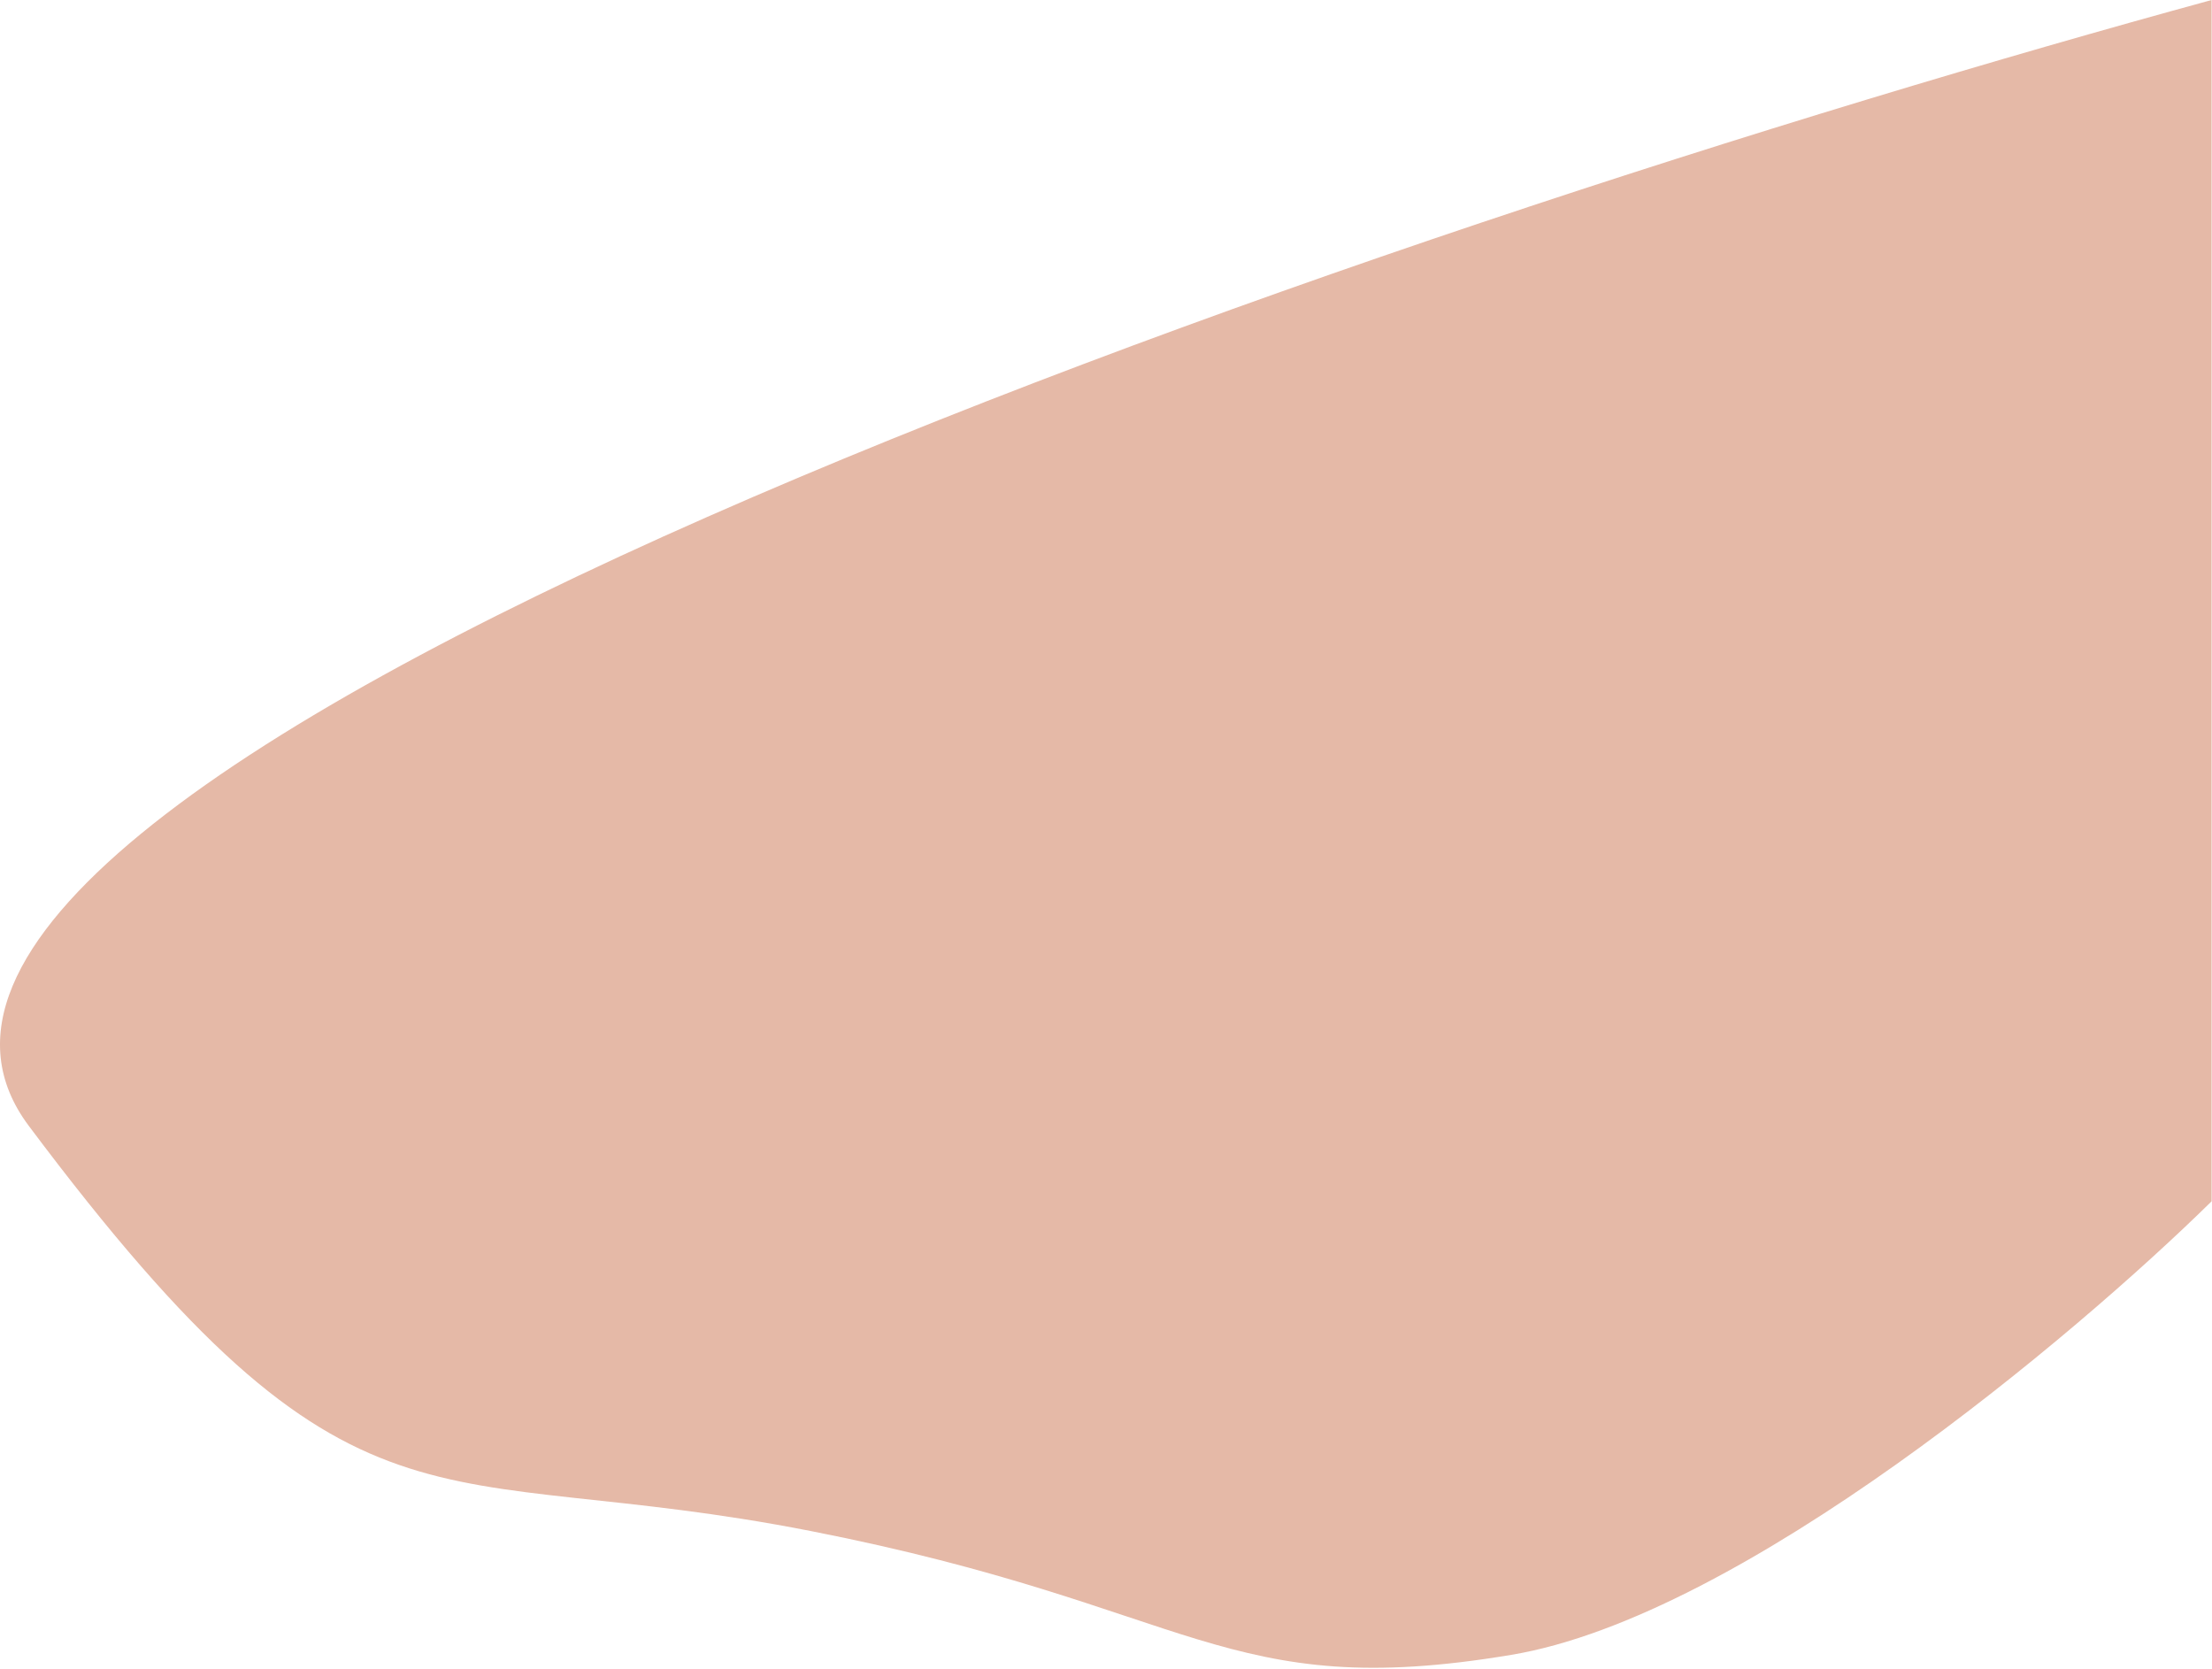
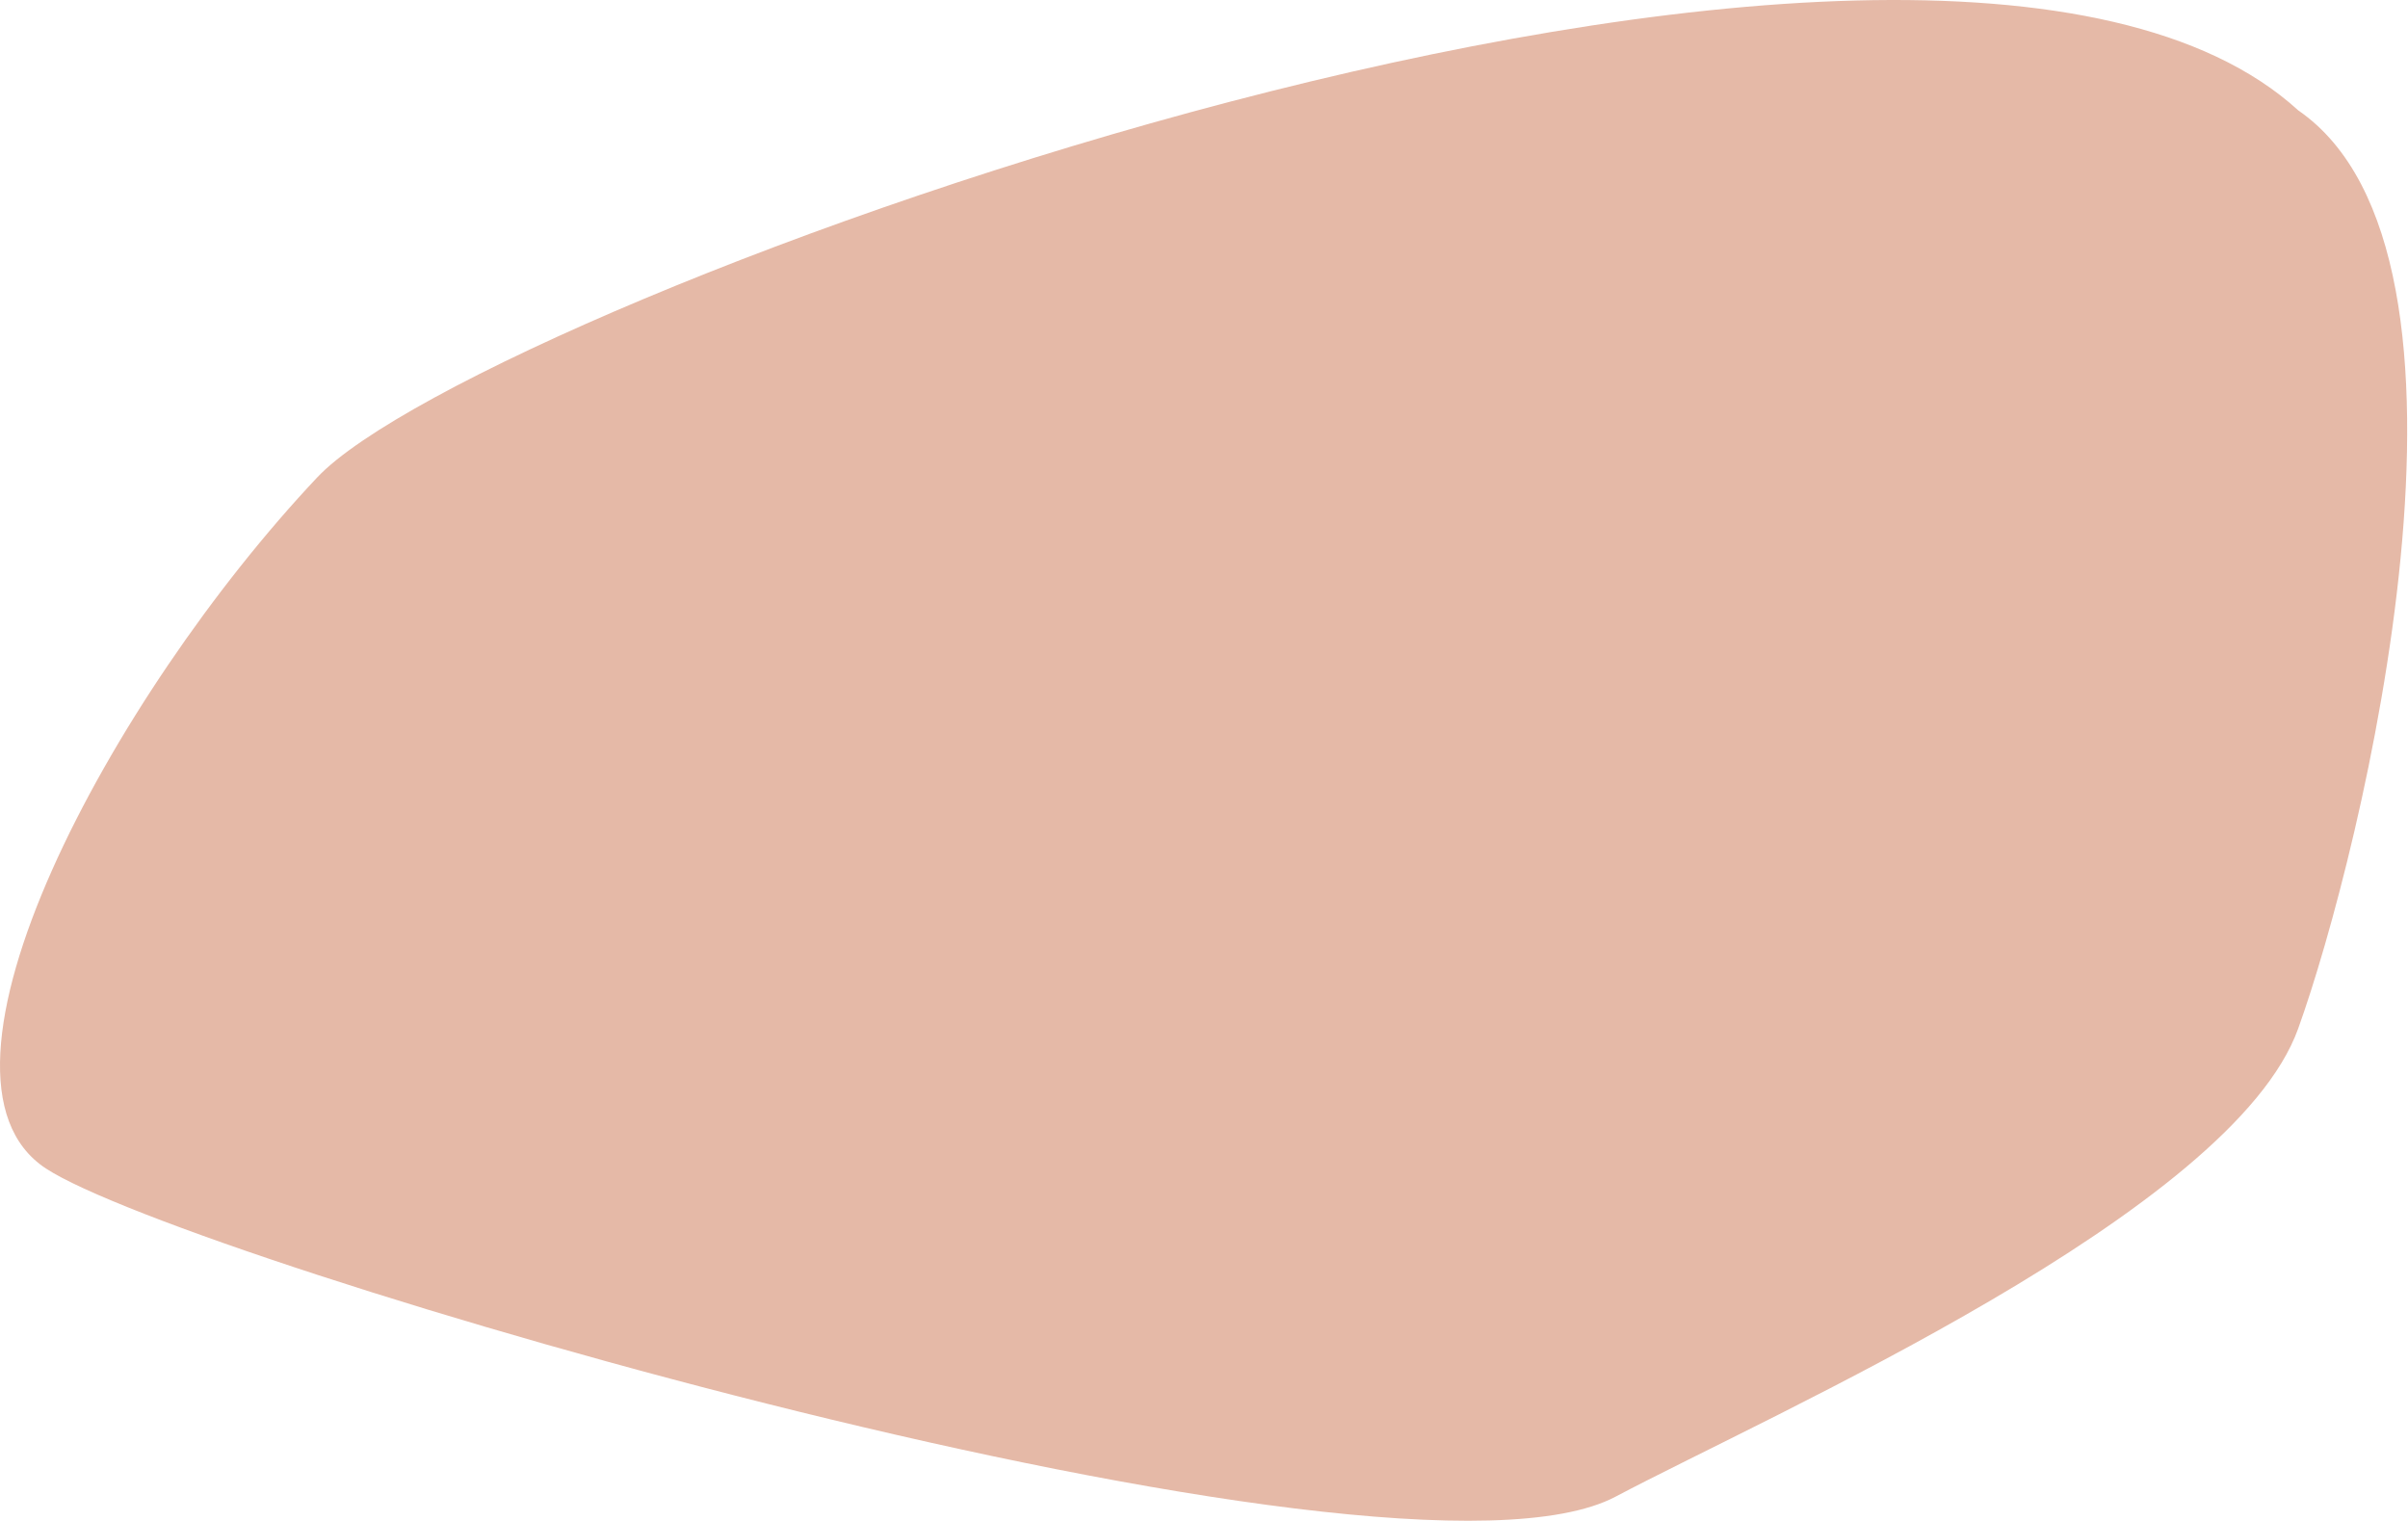
- <svg xmlns="http://www.w3.org/2000/svg" width="1744" height="1315" viewBox="0 0 1744 1315" fill="none">
-   <path d="M22.684 887.5C-184.916 610.3 1083.52 180.333 1743.68 0V947C1635.35 1053.5 1373.28 1274.1 1191.68 1304.5C964.684 1342.5 942.684 1266.5 639.684 1207C336.684 1147.5 282.184 1234 22.684 887.5Z" fill="#E5B9A7" />
+ <svg xmlns="http://www.w3.org/2000/svg" width="1824" height="1152" viewBox="0 0 1824 1152" fill="none">
+   <path d="M240.316 361.566C365.116 229.166 1460.32 -172.434 1740.82 83.566C1899.82 193.066 1788.71 645.915 1740.82 779.066C1690.82 918.066 1342.82 1070.57 1223.82 1133.57C1053.38 1223.8 140.816 954.566 34.816 885.066C-71.184 815.566 84.316 527.066 240.316 361.566Z" fill="#E5B9A7" />
</svg>
